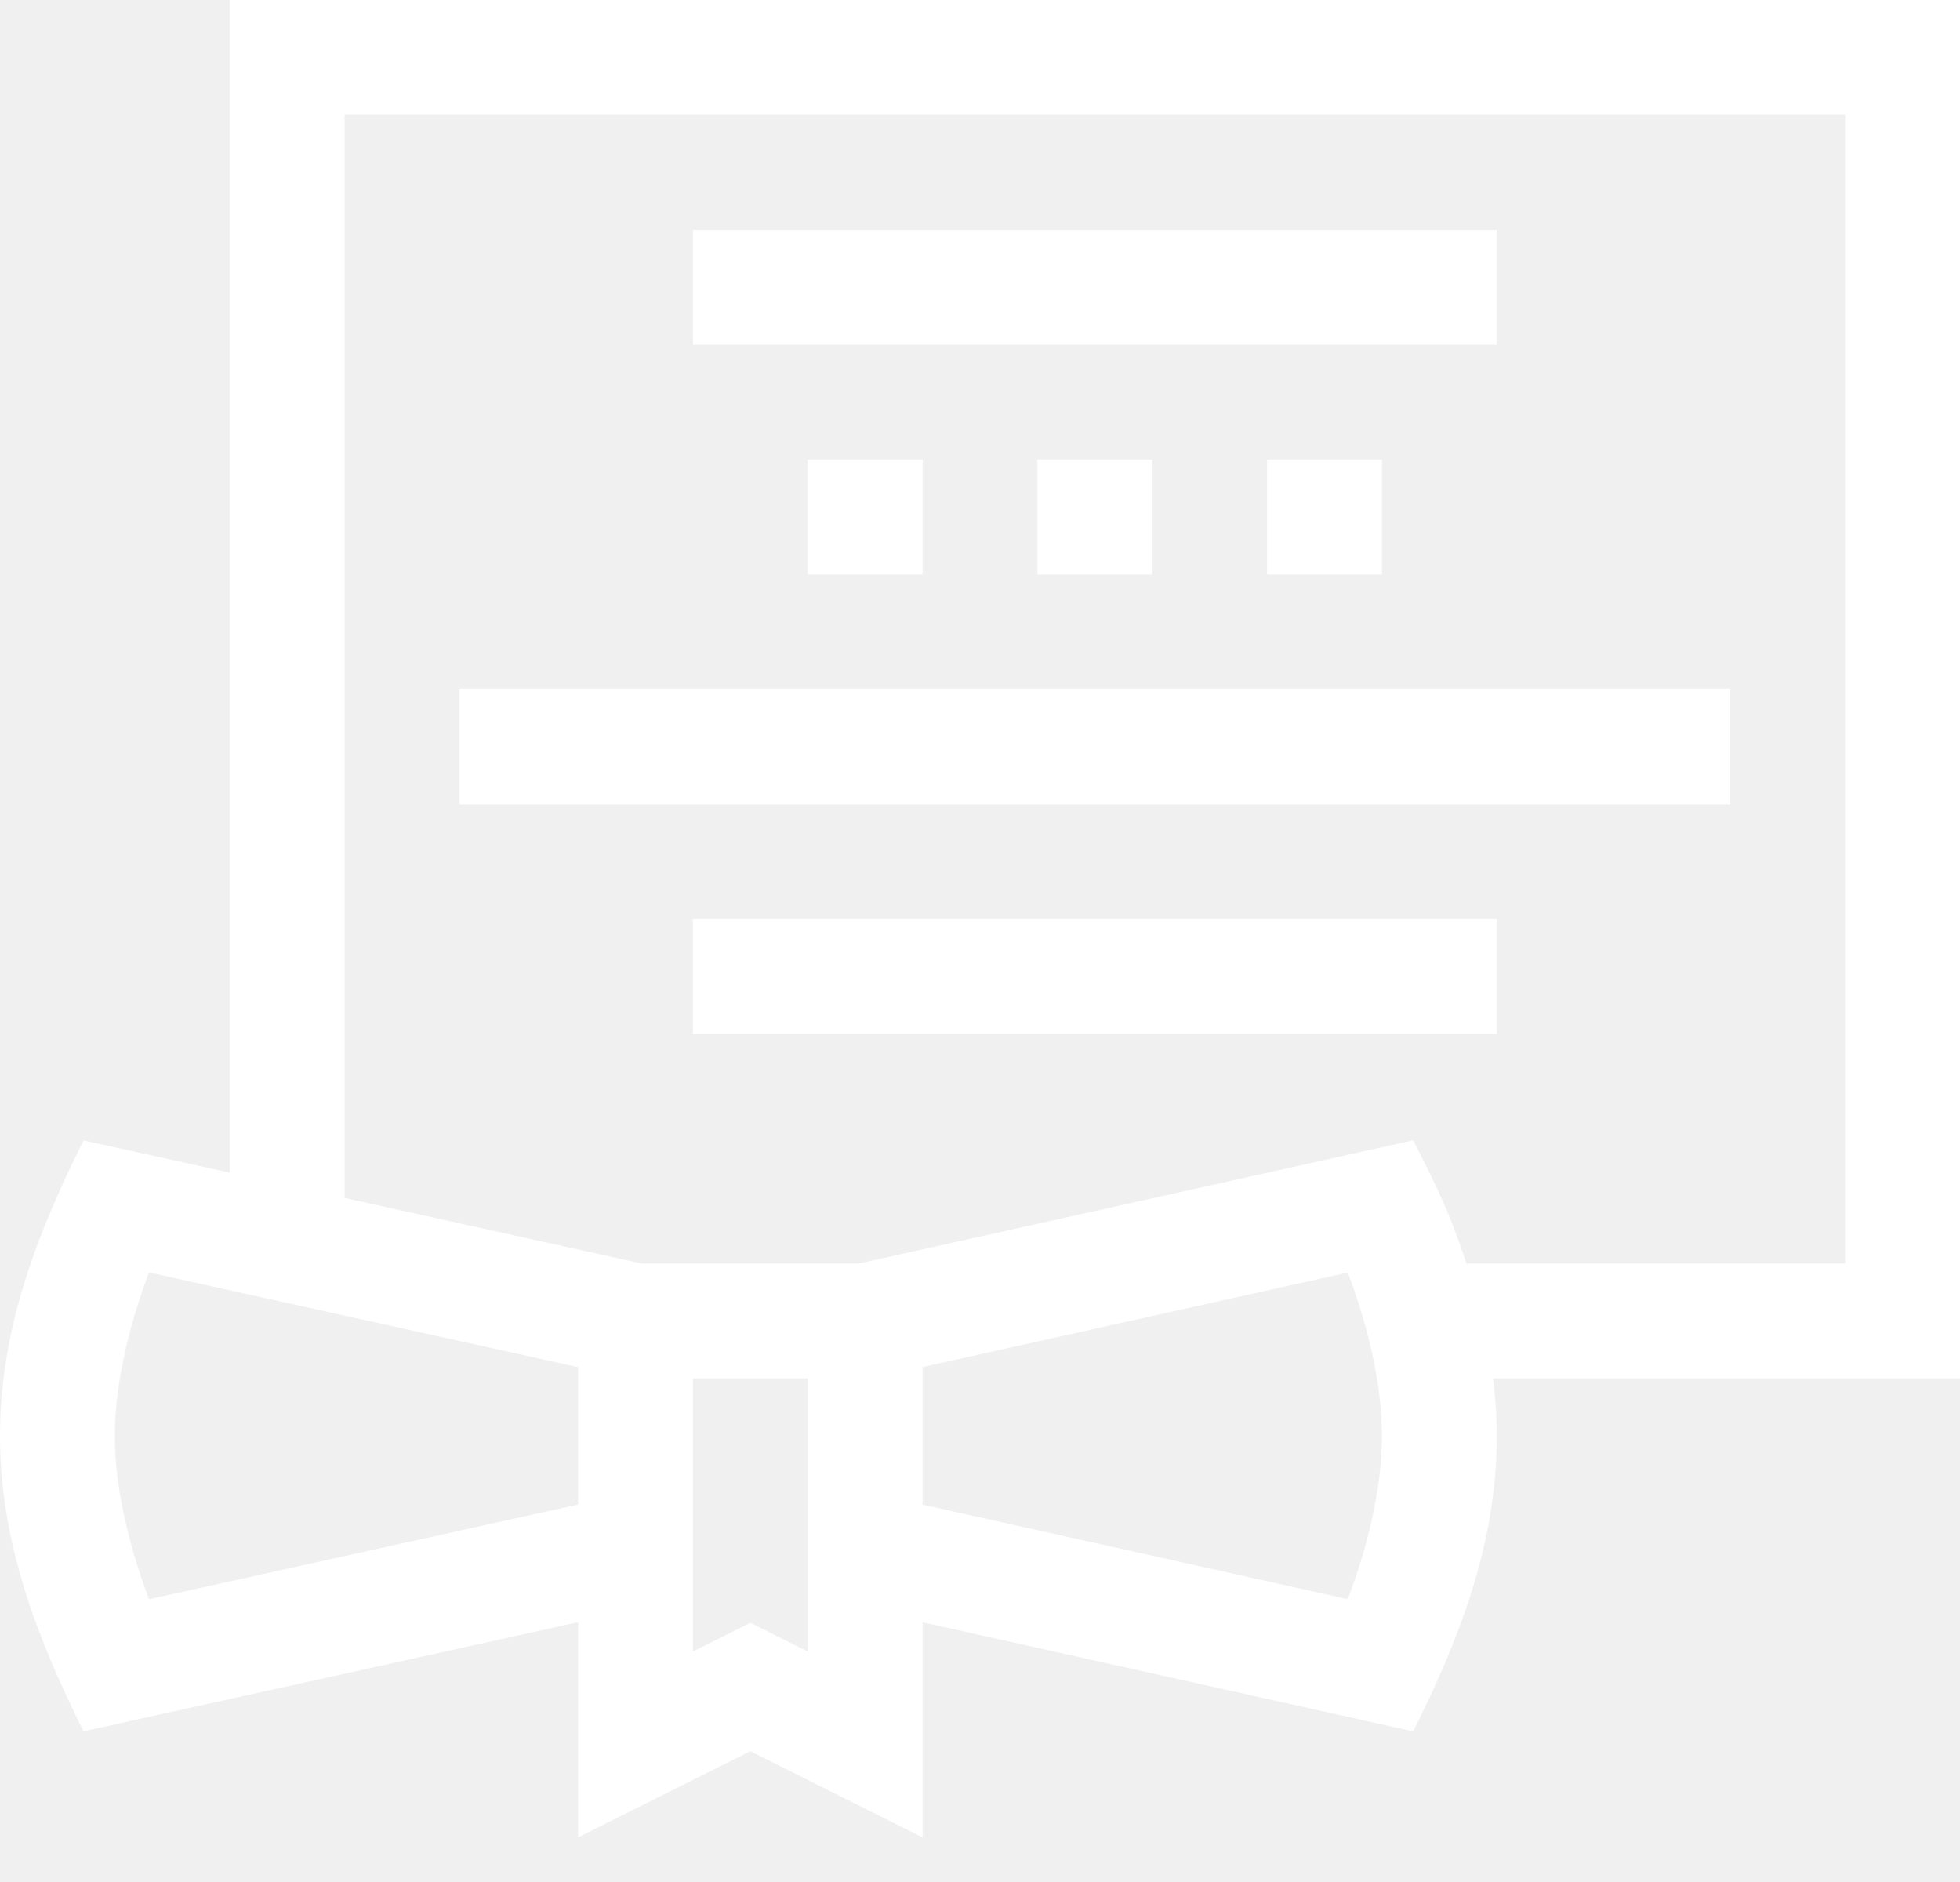
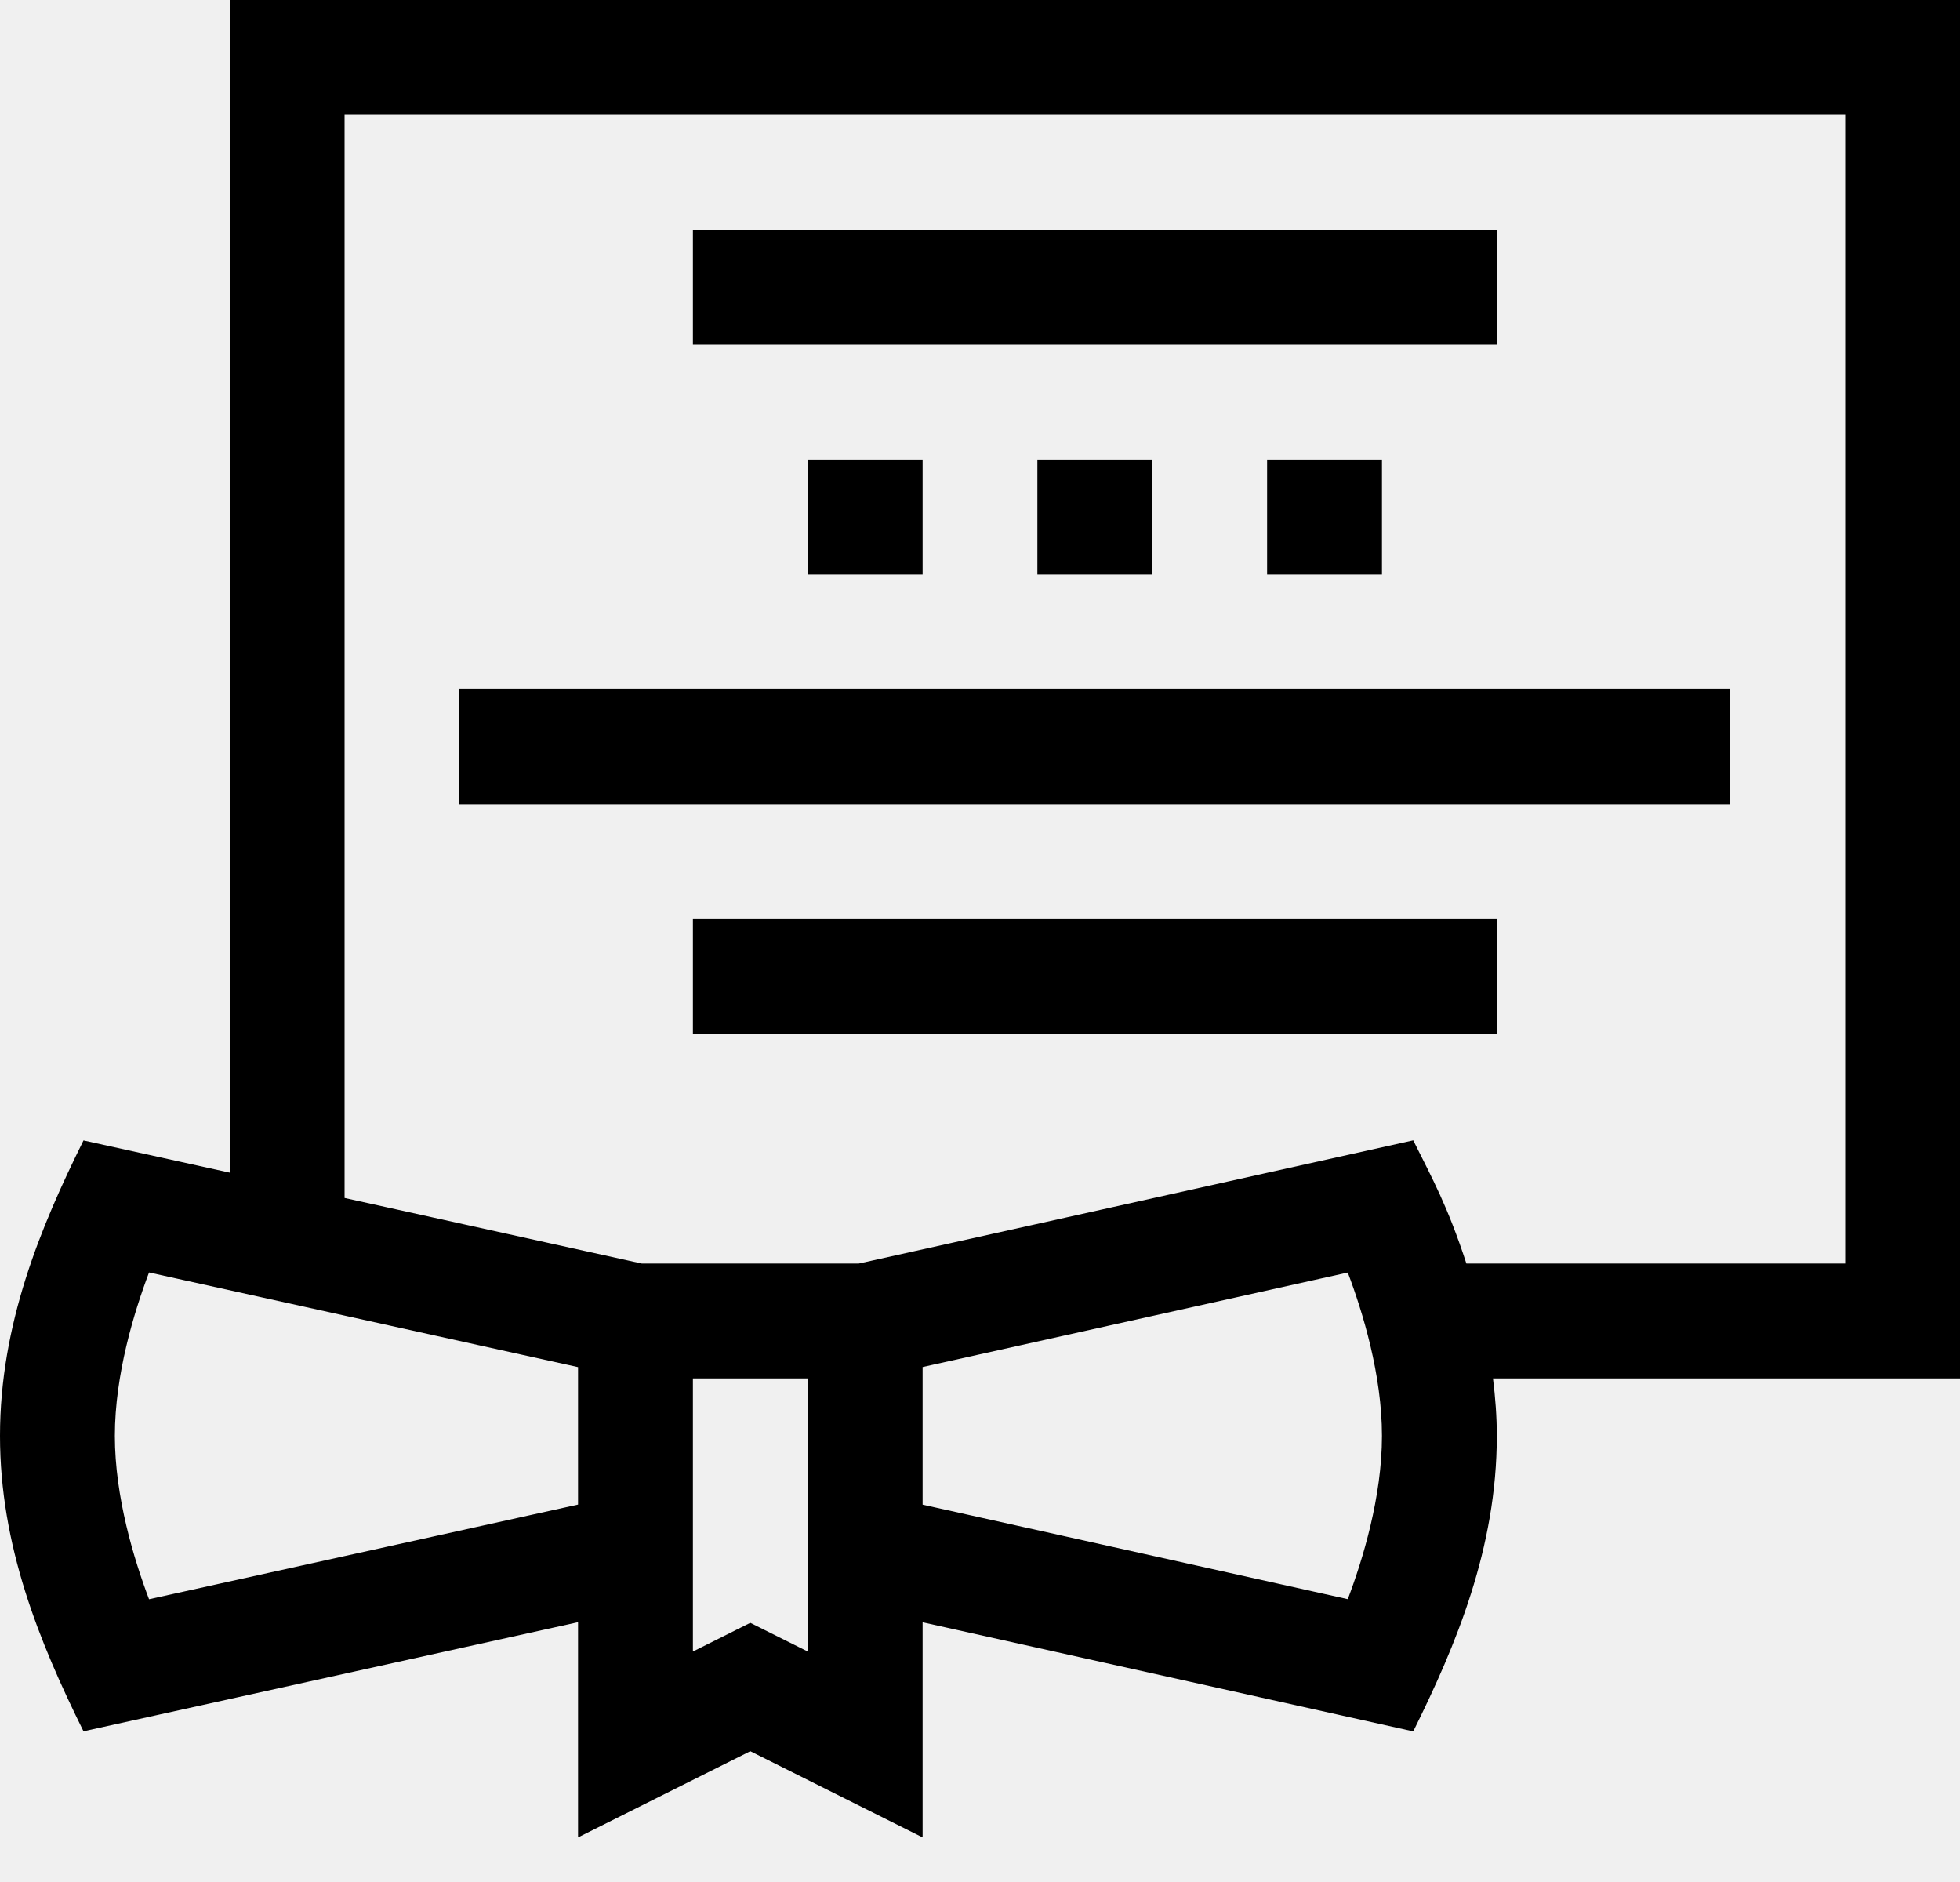
<svg xmlns="http://www.w3.org/2000/svg" width="25" height="24" viewBox="0 0 25 24" fill="none">
-   <path d="M2.93 14.954L1.065 14.543C0.519 15.645 0 16.884 0 18.311C0 19.71 0.498 20.934 1.065 22.078L7.373 20.687V23.431L9.57 22.332L11.768 23.431V20.688L18.026 22.079C18.569 20.985 19.092 19.744 19.092 18.311C19.092 18.064 19.073 17.818 19.043 17.578H25V0H2.93V14.954ZM1.901 20.394C1.71 19.89 1.465 19.09 1.465 18.311C1.465 17.531 1.71 16.731 1.901 16.227L7.373 17.434V19.187L1.901 20.394ZM10.303 21.061L9.57 20.695L8.838 21.061V17.578H10.303V21.061ZM17.191 20.393L11.768 19.188V17.433L17.191 16.228C17.382 16.732 17.627 17.532 17.627 18.311C17.627 19.09 17.382 19.89 17.191 20.393ZM23.535 1.465V16.113H18.704C18.464 15.379 18.27 15.032 18.026 14.542L10.955 16.113H8.185L4.395 15.277V1.465H23.535Z" fill="white" />
-   <path d="M8.838 2.93H19.092V4.395H8.838V2.93Z" fill="white" />
-   <path d="M5.859 8.789H22.07V10.254H5.859V8.789Z" fill="white" />
-   <path d="M8.838 11.719H19.092V13.184H8.838V11.719Z" fill="white" />
-   <path d="M10.303 5.859H11.768V7.324H10.303V5.859Z" fill="white" />
-   <path d="M13.232 5.859H14.697V7.324H13.232V5.859Z" fill="white" />
-   <path d="M16.162 5.859H17.627V7.324H16.162V5.859Z" fill="white" />
+   <path d="M2.93 14.954L1.065 14.543C0.519 15.645 0 16.884 0 18.311C0 19.71 0.498 20.934 1.065 22.078L7.373 20.687V23.431L9.57 22.332L11.768 23.431V20.688L18.026 22.079C18.569 20.985 19.092 19.744 19.092 18.311C19.092 18.064 19.073 17.818 19.043 17.578H25V0H2.93V14.954ZM1.901 20.394C1.71 19.89 1.465 19.09 1.465 18.311C1.465 17.531 1.71 16.731 1.901 16.227L7.373 17.434V19.187L1.901 20.394ZM10.303 21.061L9.57 20.695L8.838 21.061V17.578H10.303V21.061ZM17.191 20.393L11.768 19.188V17.433L17.191 16.228C17.382 16.732 17.627 17.532 17.627 18.311C17.627 19.09 17.382 19.89 17.191 20.393ZM23.535 1.465V16.113H18.704C18.464 15.379 18.27 15.032 18.026 14.542L10.955 16.113H8.185L4.395 15.277V1.465H23.535Z" fill="black" />
+   <path d="M8.838 2.93H19.092V4.395H8.838V2.93Z" fill="black" />
+   <path d="M5.859 8.789H22.07V10.254H5.859V8.789Z" fill="black" />
+   <path d="M8.838 11.719H19.092V13.184H8.838V11.719Z" fill="black" />
+   <path d="M10.303 5.859H11.768V7.324H10.303V5.859Z" fill="black" />
+   <path d="M13.232 5.859H14.697V7.324H13.232V5.859Z" fill="black" />
+   <path d="M16.162 5.859H17.627V7.324H16.162V5.859Z" fill="black" />
</svg>
